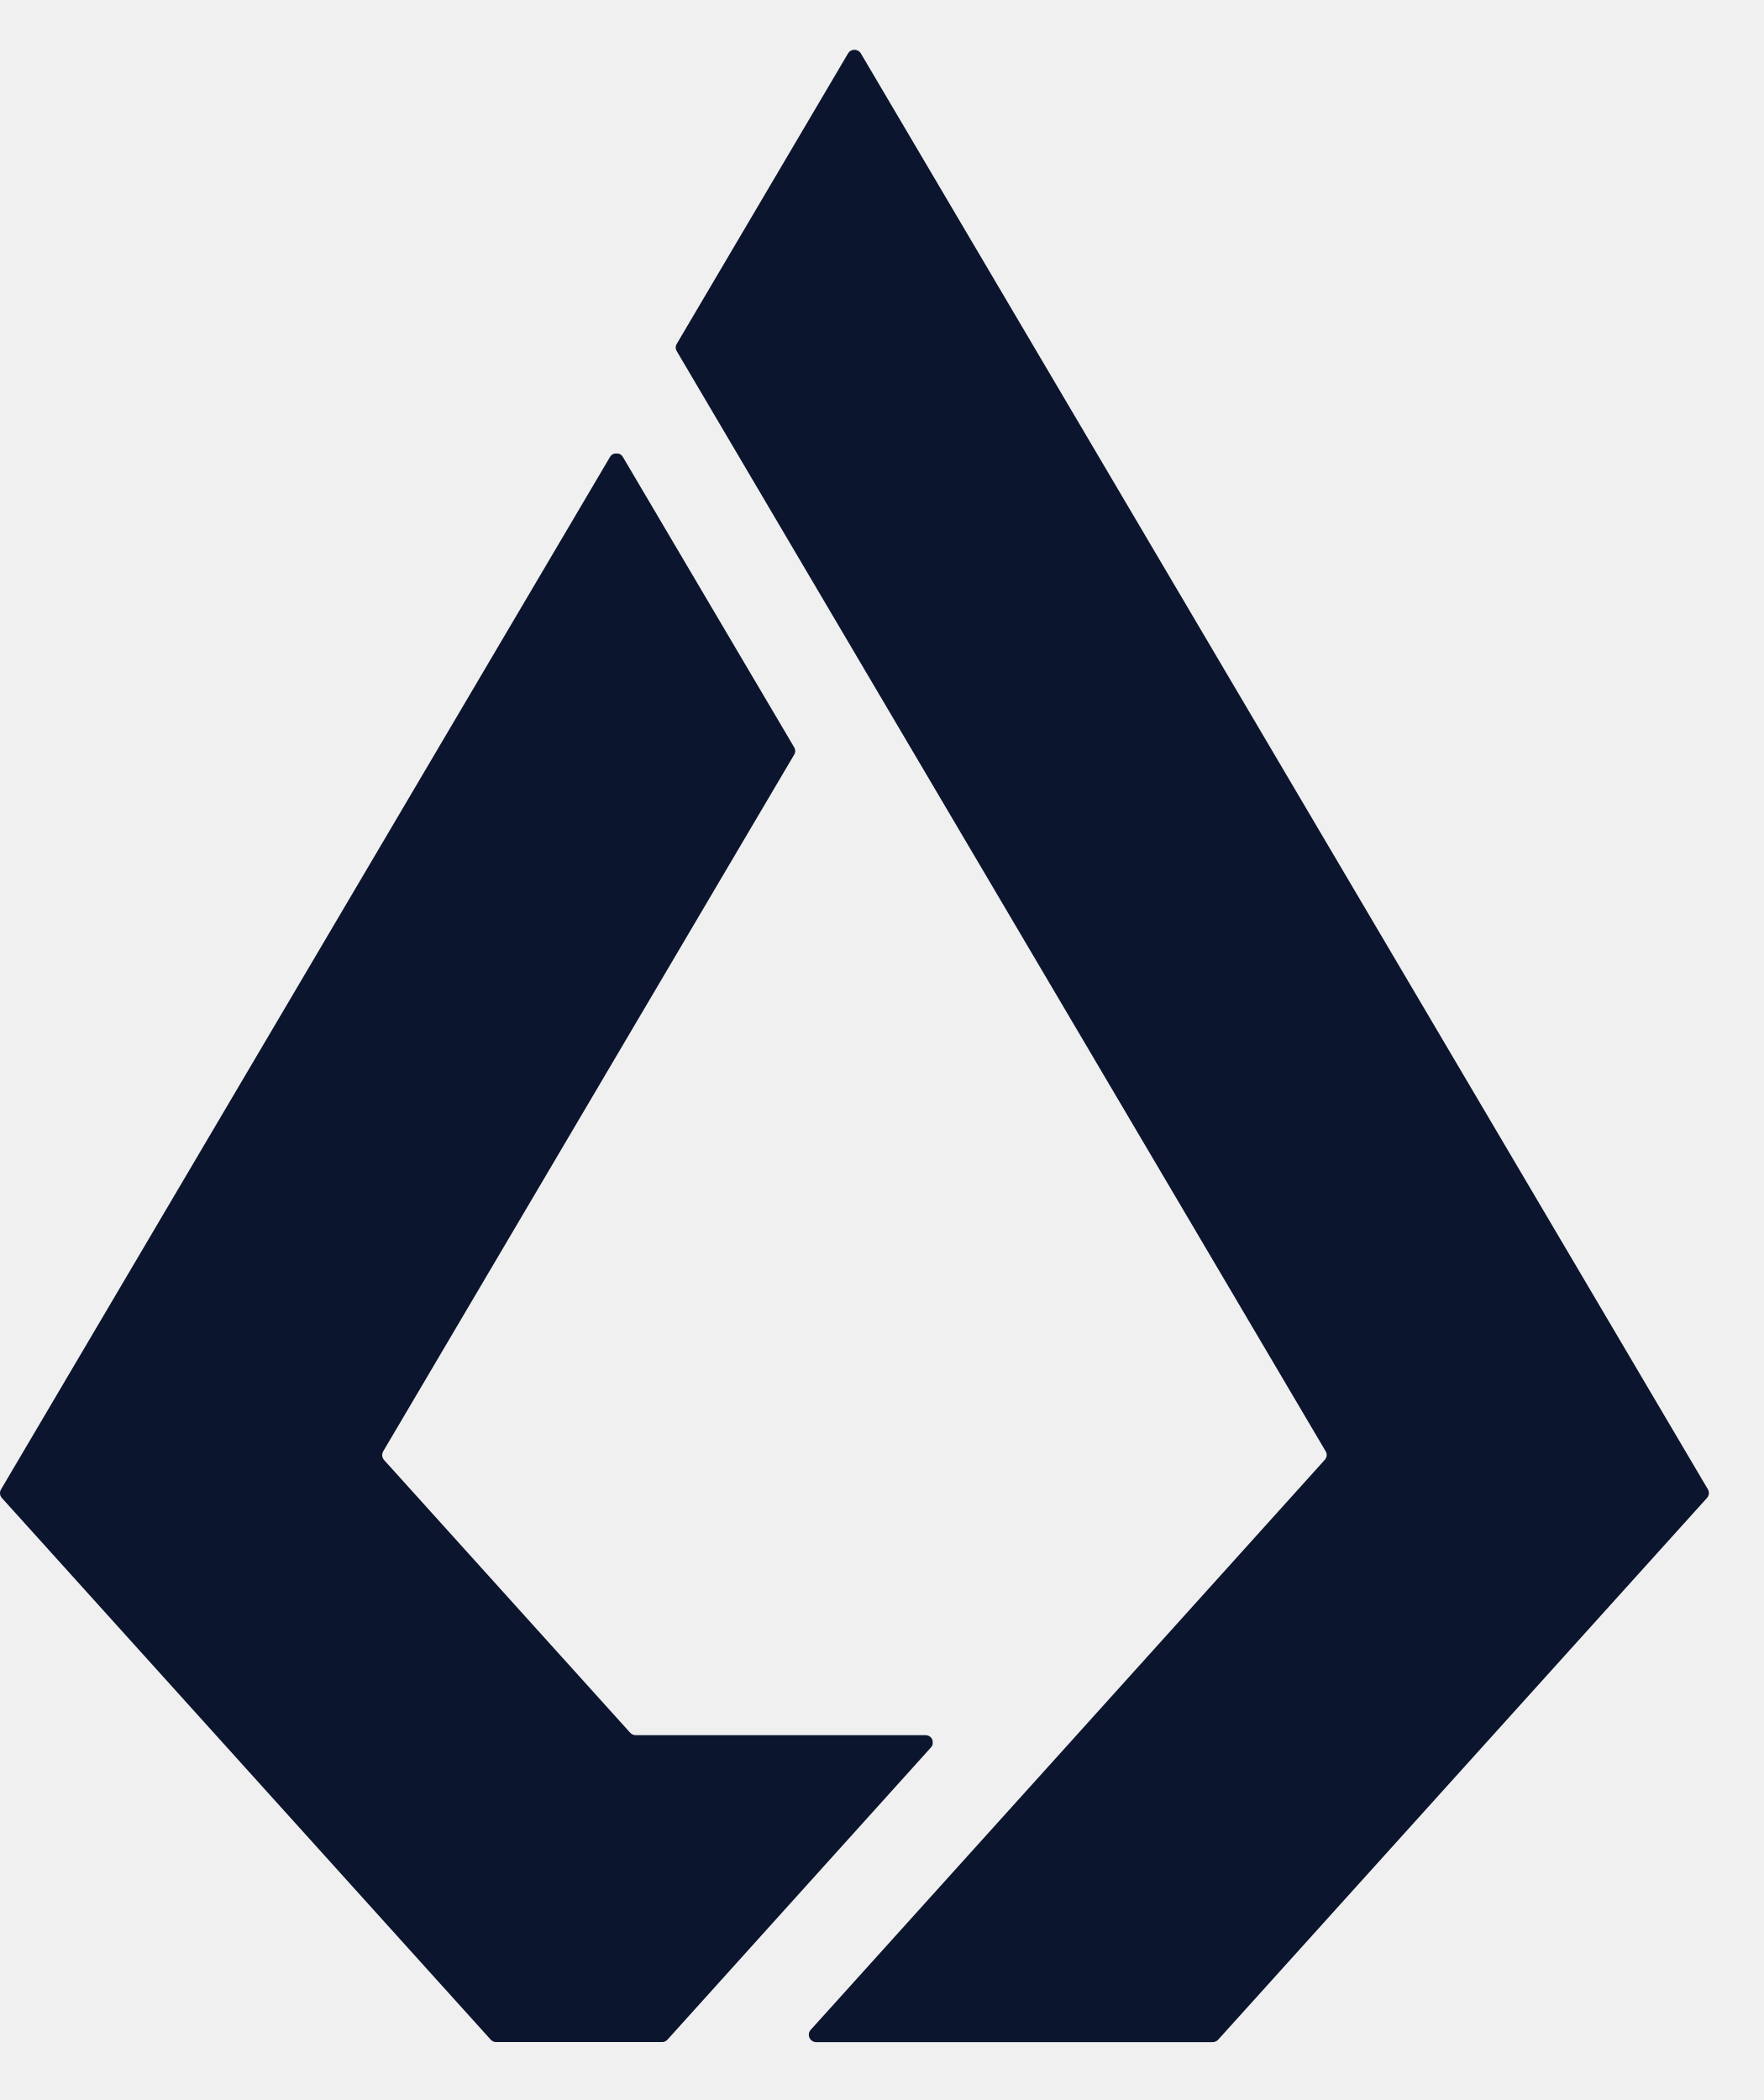
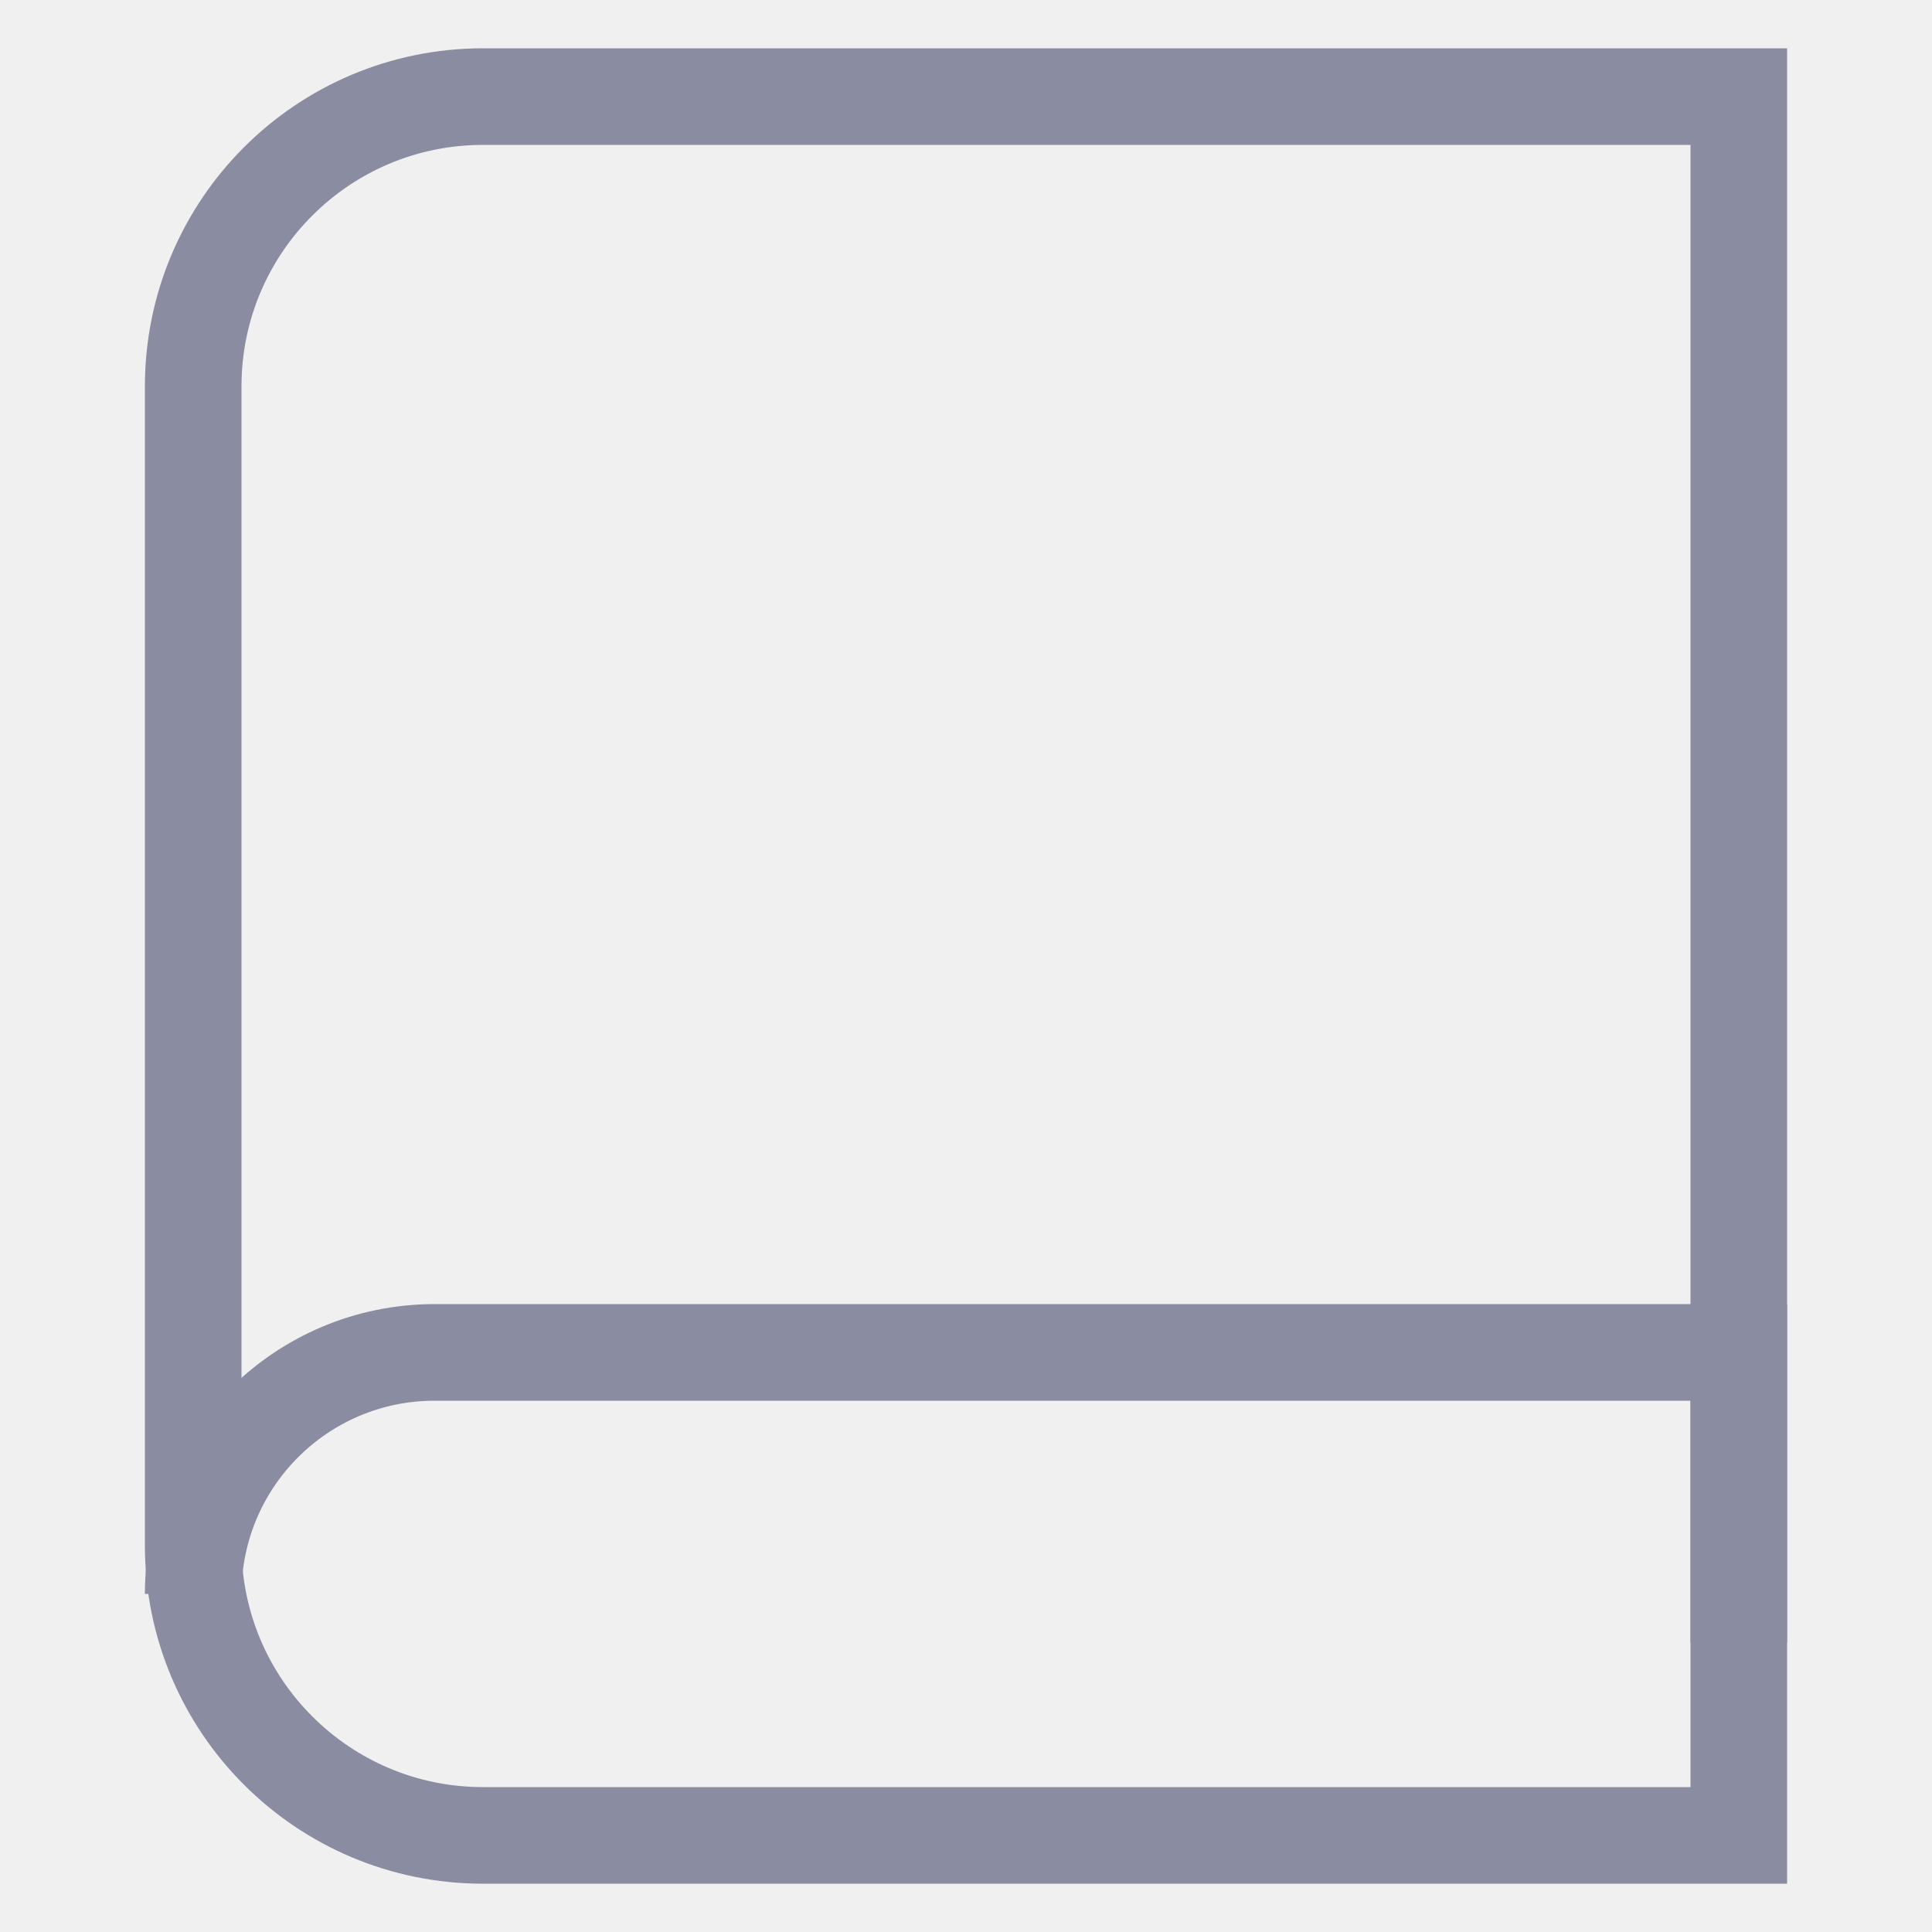
- <svg xmlns="http://www.w3.org/2000/svg" xmlns:xlink="http://www.w3.org/1999/xlink" width="21px" height="25px" viewBox="0 0 21 25" version="1.1">
-   <defs>
-     <polygon id="path-1" points="0 0.436 11.106 0.436 11.106 19.35 0 19.35" />
-   </defs>
-   <g id="Lisk-Hub---Internal-Iterations" stroke="none" stroke-width="1" fill="none" fill-rule="evenodd">
-     <g id="Help-Center---Main-page" transform="translate(-554, -486)">
-       <g id="Group-14" transform="translate(554, 486.5931)">
-         <g id="Group-3" transform="translate(0, 4.367631)">
-           <mask id="mask-2" fill="white">
-             <use xlink:href="#path-1" />
-           </mask>
-           <g id="Clip-2" />
-           <path d="M7.946,19.321 L11.083,15.842 C11.135,15.786 11.094,15.696 11.018,15.696 L7.568,15.696 C7.543,15.696 7.519,15.685 7.502,15.667 L4.572,12.42 C4.547,12.392 4.543,12.35 4.562,12.317 L9.454,4.024 C9.471,3.997 9.471,3.963 9.454,3.935 L7.415,0.479 C7.381,0.421 7.296,0.421 7.262,0.479 L0.013,12.769 C-0.008,12.802 -0.003,12.843 0.022,12.872 L5.842,19.321 C5.859,19.34 5.883,19.35 5.908,19.35 L7.88,19.35 C7.905,19.35 7.929,19.34 7.946,19.321" id="Fill-1" fill="#0C152E" mask="url(#mask-2)" />
-         </g>
-         <path d="M10.095,0.044 L8.057,3.5 C8.04,3.527 8.04,3.561 8.057,3.588 L10.172,7.175 L10.172,7.175 L15.781,16.683 C15.802,16.716 15.797,16.757 15.771,16.786 L12.816,20.064 L9.651,23.572 C9.601,23.628 9.641,23.718 9.718,23.718 L14.436,23.718 C14.462,23.718 14.485,23.707 14.502,23.689 L20.322,17.239 C20.347,17.211 20.351,17.169 20.332,17.137 L10.249,0.044 C10.214,-0.015 10.129,-0.015 10.095,0.044" id="Fill-4" fill="#0C152E" />
-       </g>
-     </g>
+ <svg xmlns="http://www.w3.org/2000/svg" width="20" height="20" viewBox="0 0 20 20">
+   <g fill="none" fill-rule="evenodd">
+     <path stroke="#8A8CA2" d="M5,1 L18,1 L18,19 L5,19 C3.343,19 2,17.657 2,16 L2,4 C2,2.343 3.343,1 5,1 Z" />
+     <path stroke="#8A8CA2" d="M2,16.5 C2,15.119 3.119,14 4.5,14 L18,14 L18,16 L18,17" />
  </g>
</svg>
